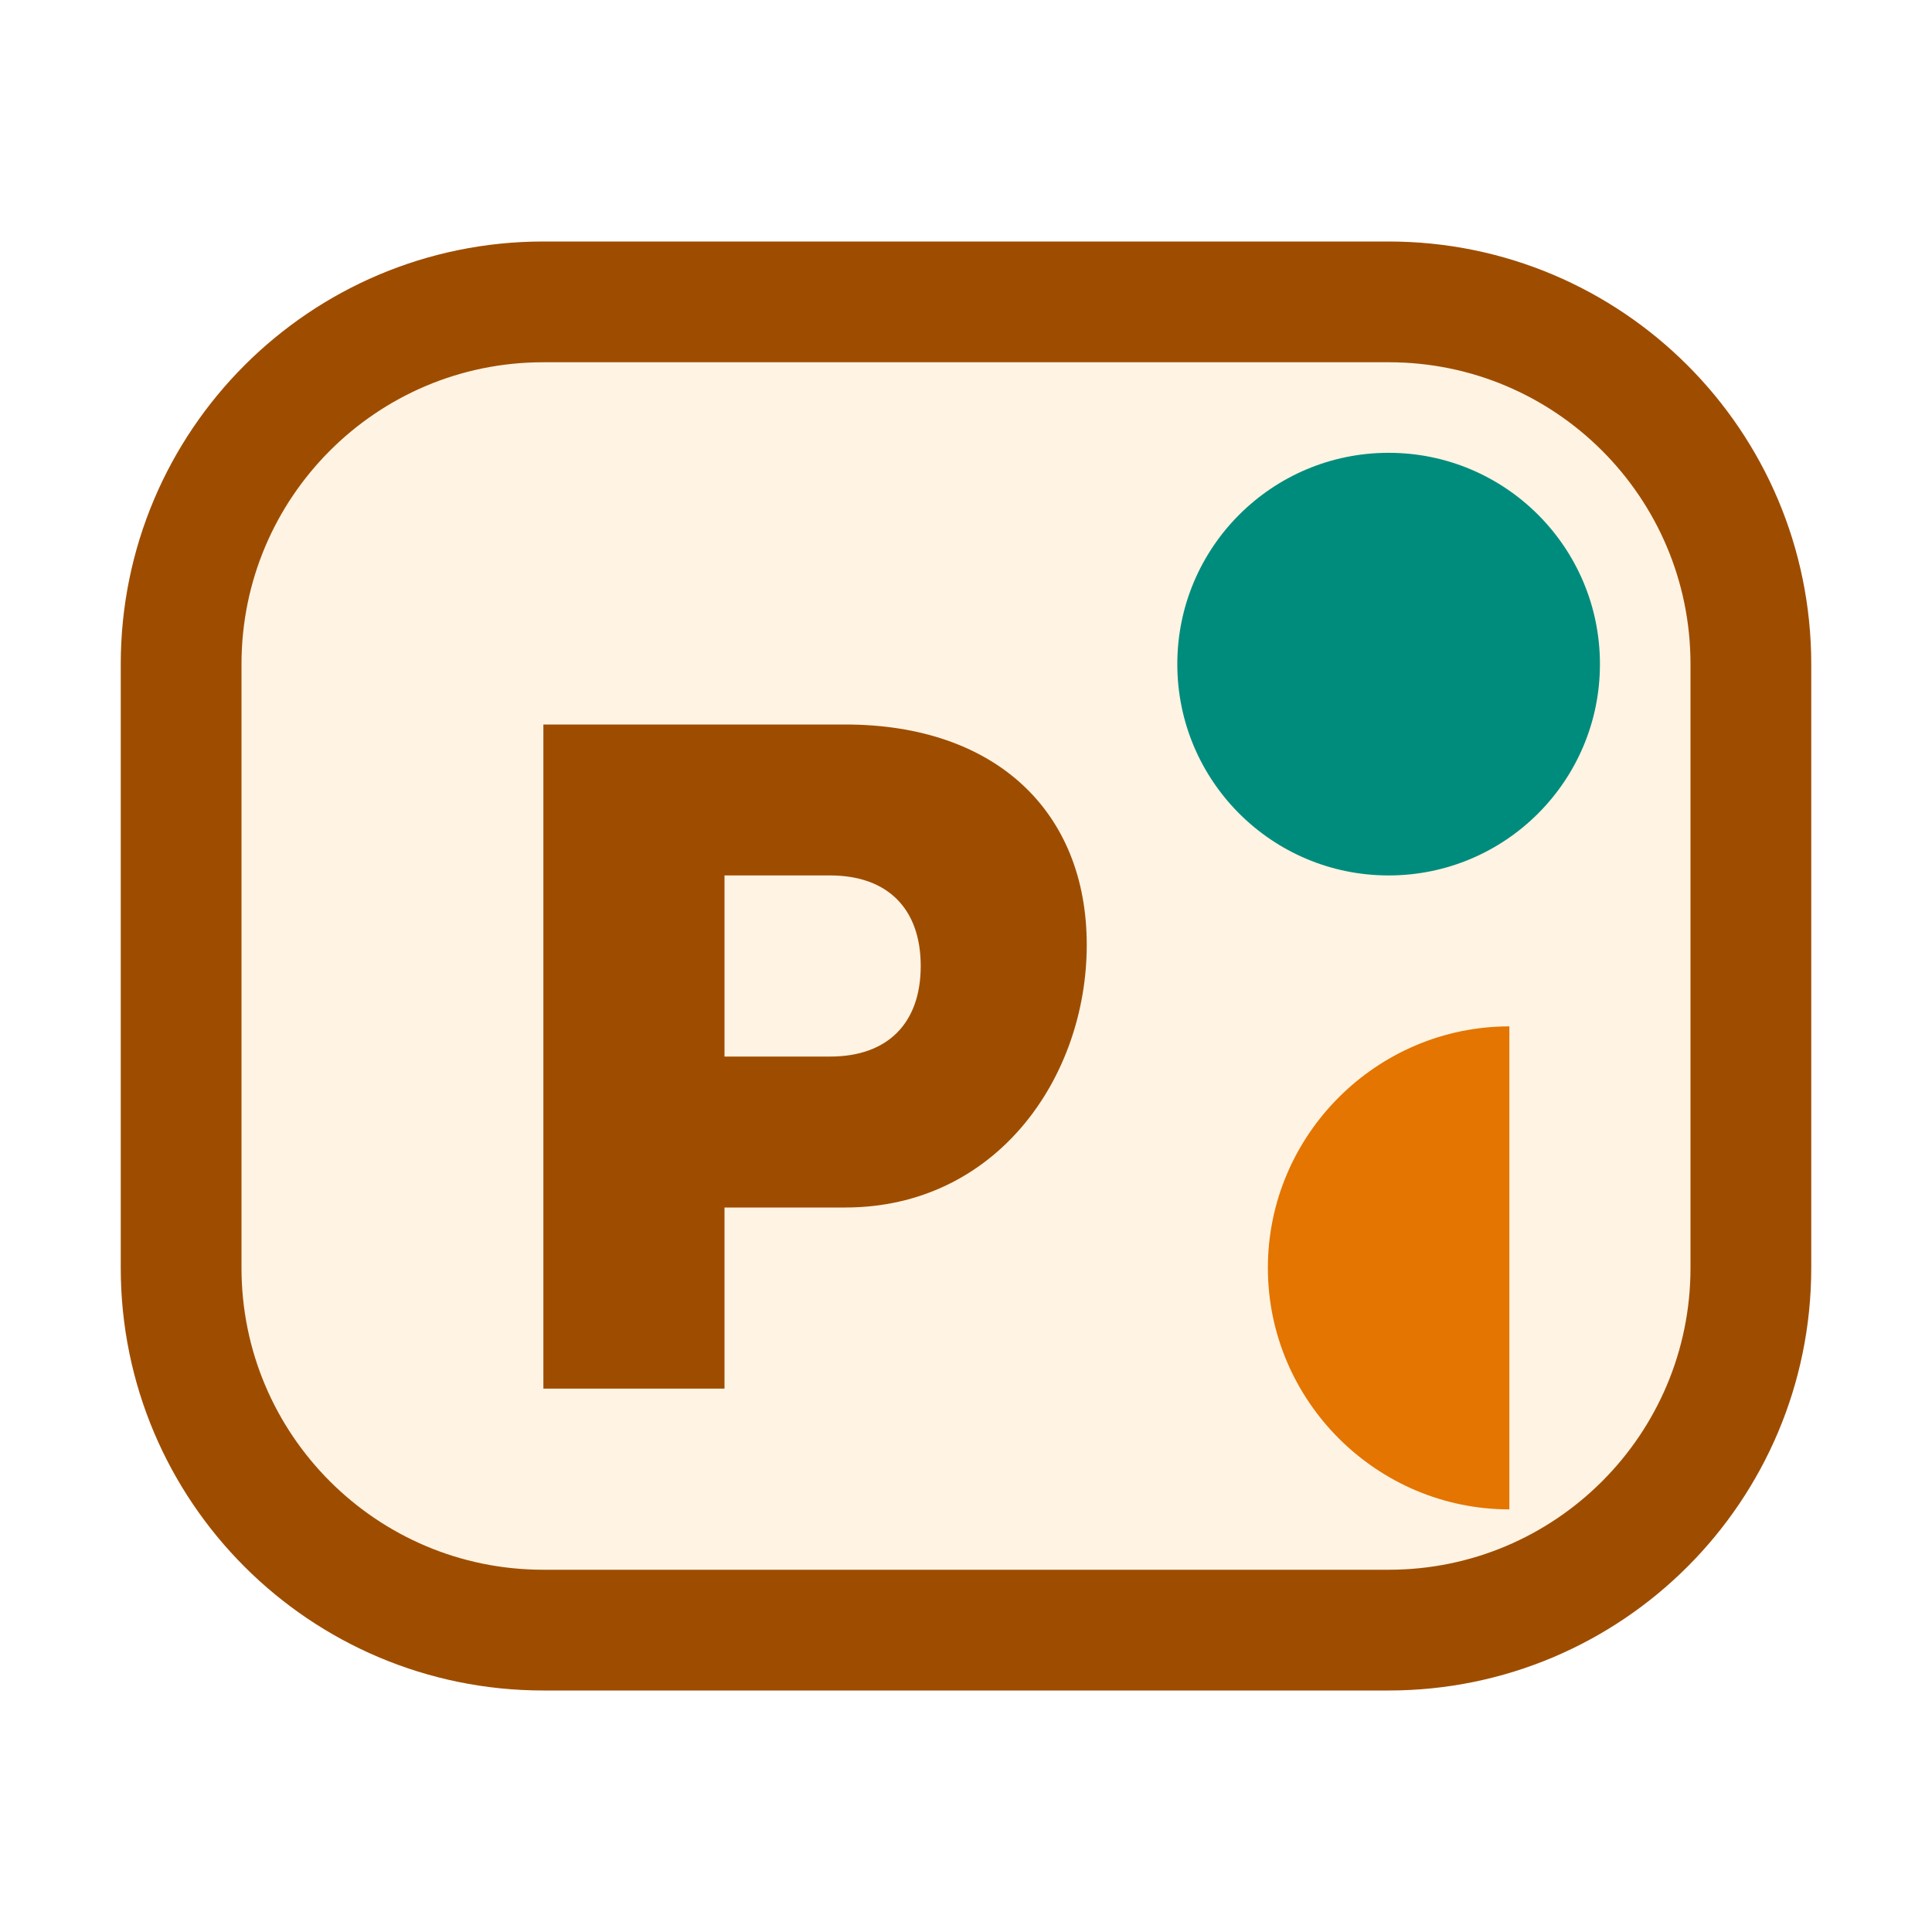
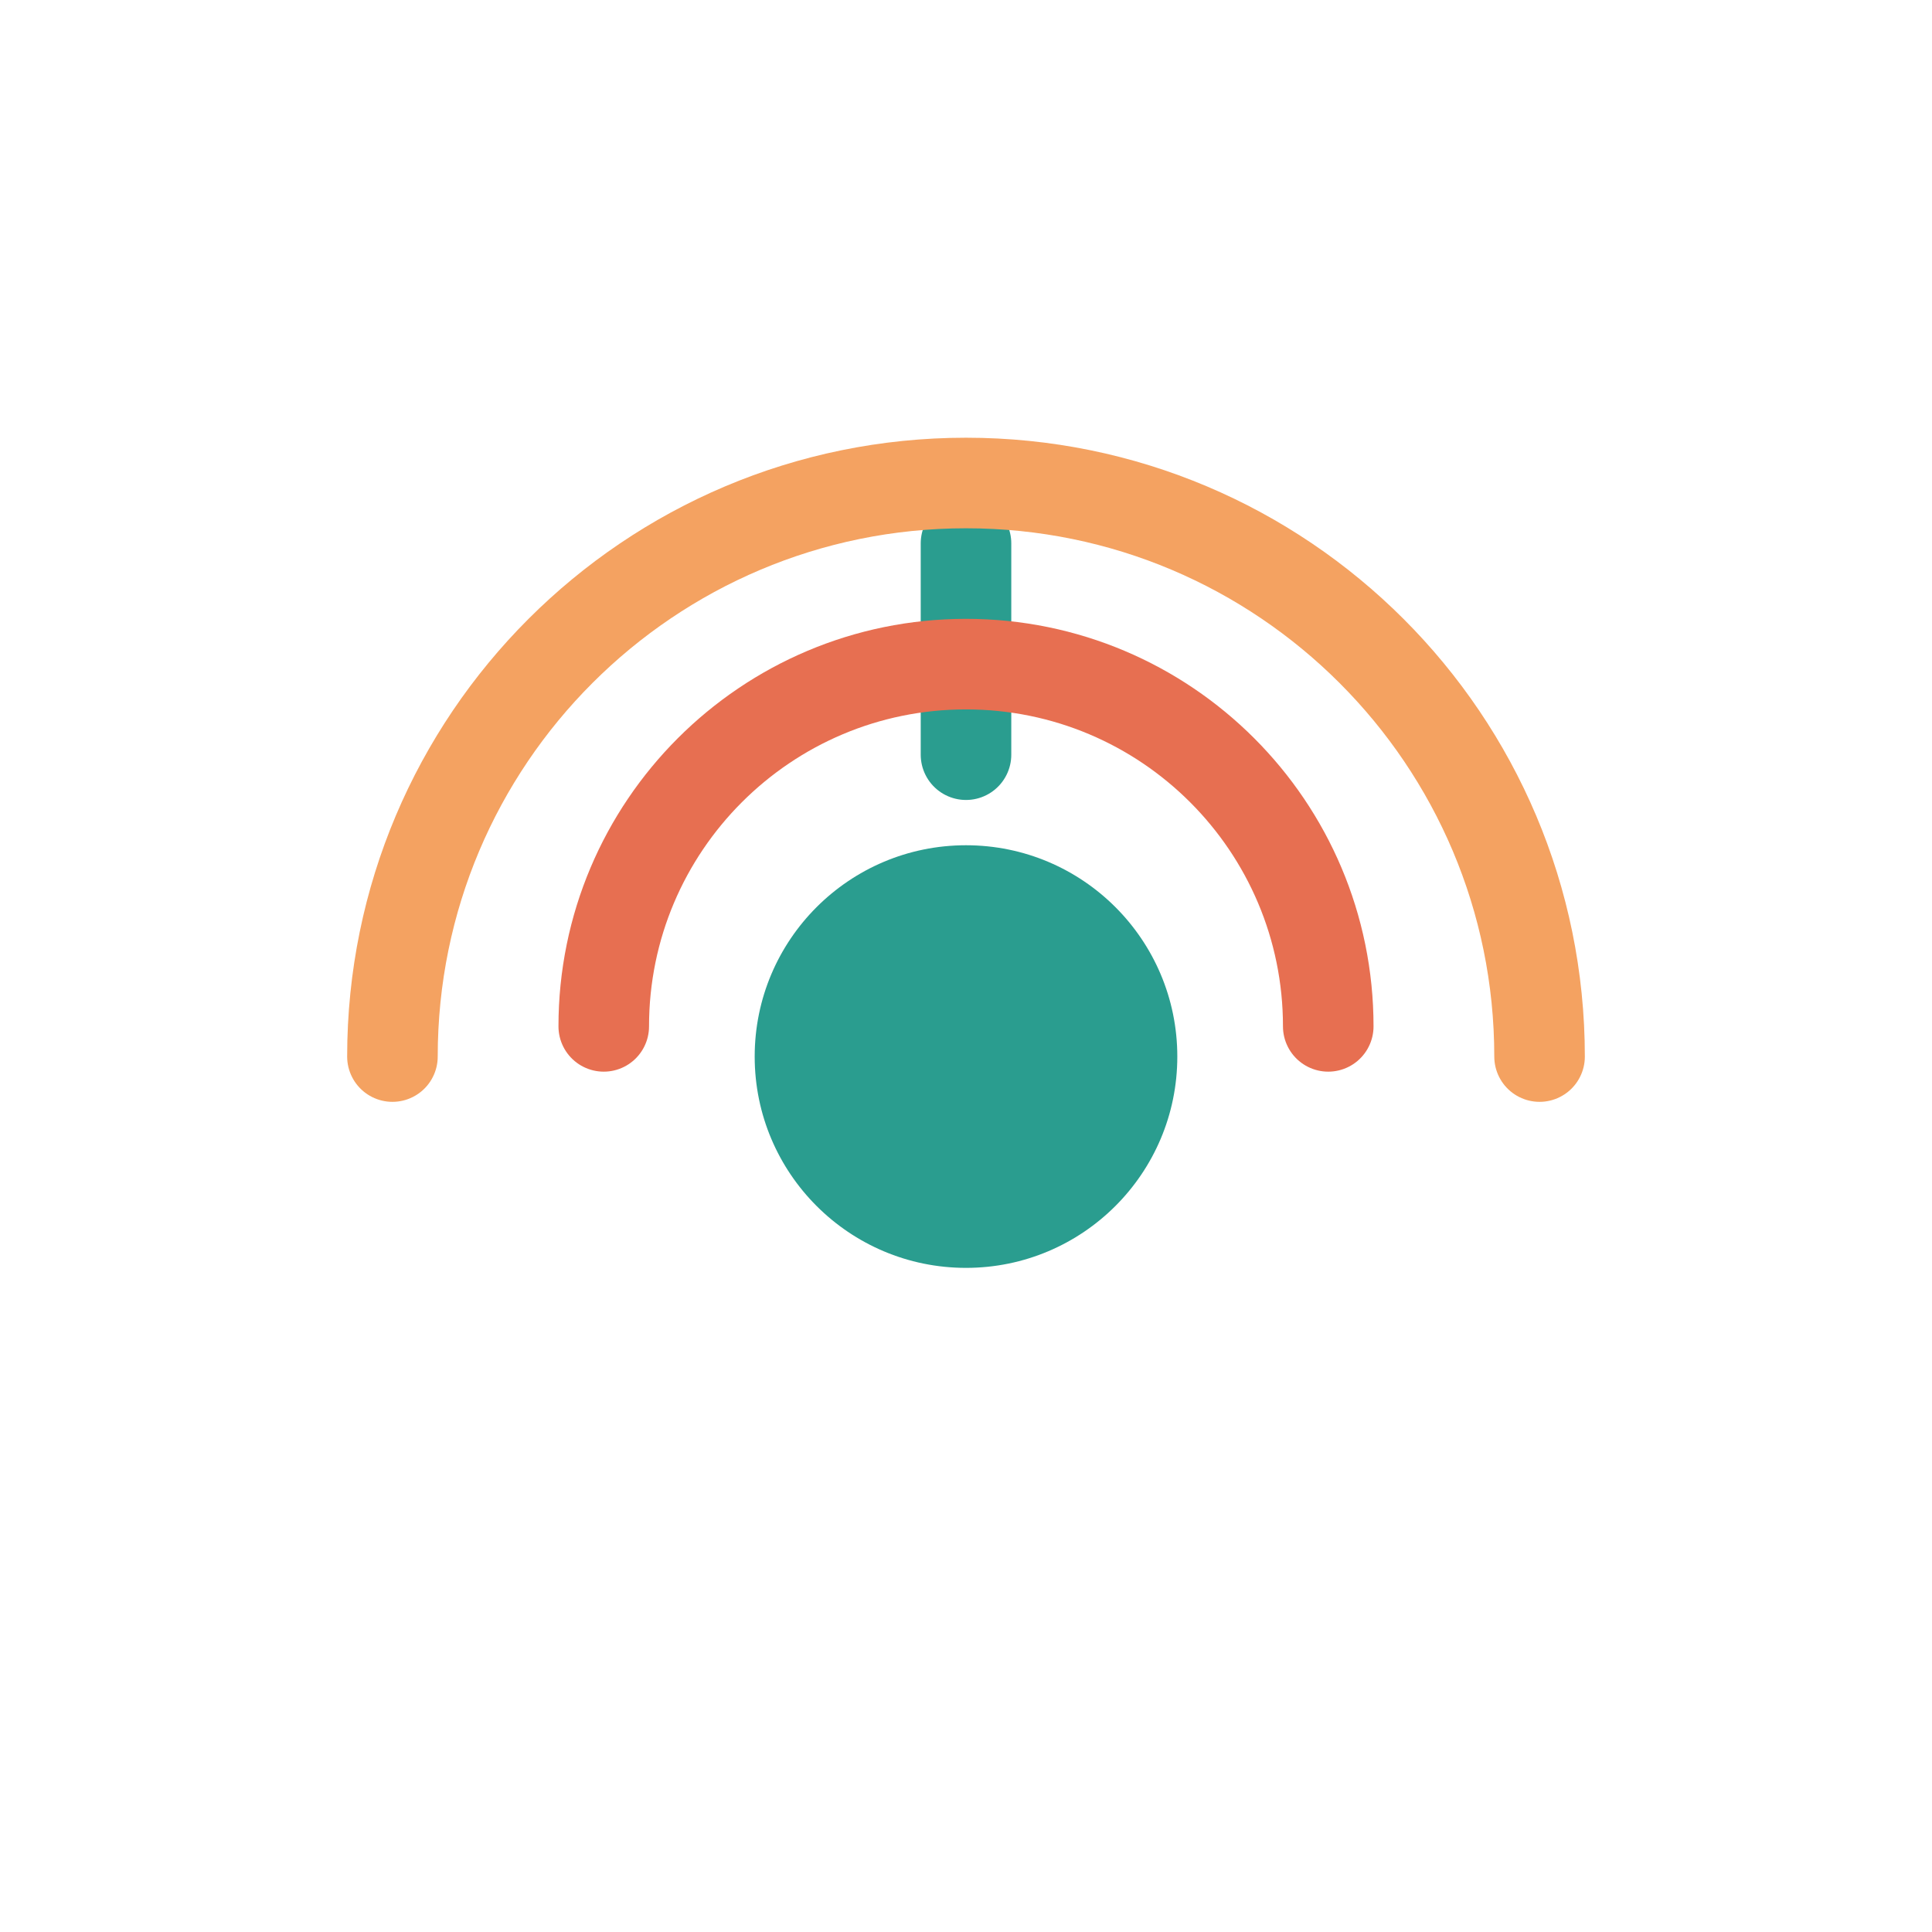
- <svg xmlns="http://www.w3.org/2000/svg" viewBox="0 0 64 64" role="img" aria-label="NativePHP Google AdMob mark">
-   <rect x="6" y="10" width="52" height="44" rx="12" fill="#fff3e3" stroke="#9e4d00" stroke-width="4" />
-   <path d="M18 40V24h10c5 0 8 2.9 8 7.3S33 40 28 40h-4v6h-6zm6-5h3.5c1.9 0 3-1.1 3-3s-1.1-3-3-3H24z" fill="#9e4d00" />
-   <circle cx="46" cy="22" r="7" fill="#008c7d" />
-   <path d="M42 42c0-4.4 3.6-8 8-8v16c-4.4 0-8-3.6-8-8z" fill="#e37500" />
+ <svg xmlns="http://www.w3.org/2000/svg" width="128" height="128" viewBox="0 0 128 128">
+   <circle cx="64" cy="70" r="14" fill="#2A9D8F" />
+   <path d="M64 36 v14" stroke="#2A9D8F" stroke-width="6" stroke-linecap="round" />
+   <path d="M40 68 a24 24 0 0 1 48 0" fill="none" stroke="#E76F51" stroke-width="6" stroke-linecap="round" />
+   <path d="M26 70 a38 38 0 0 1 76 0" fill="none" stroke="#F4A261" stroke-width="6" stroke-linecap="round" />
</svg>
